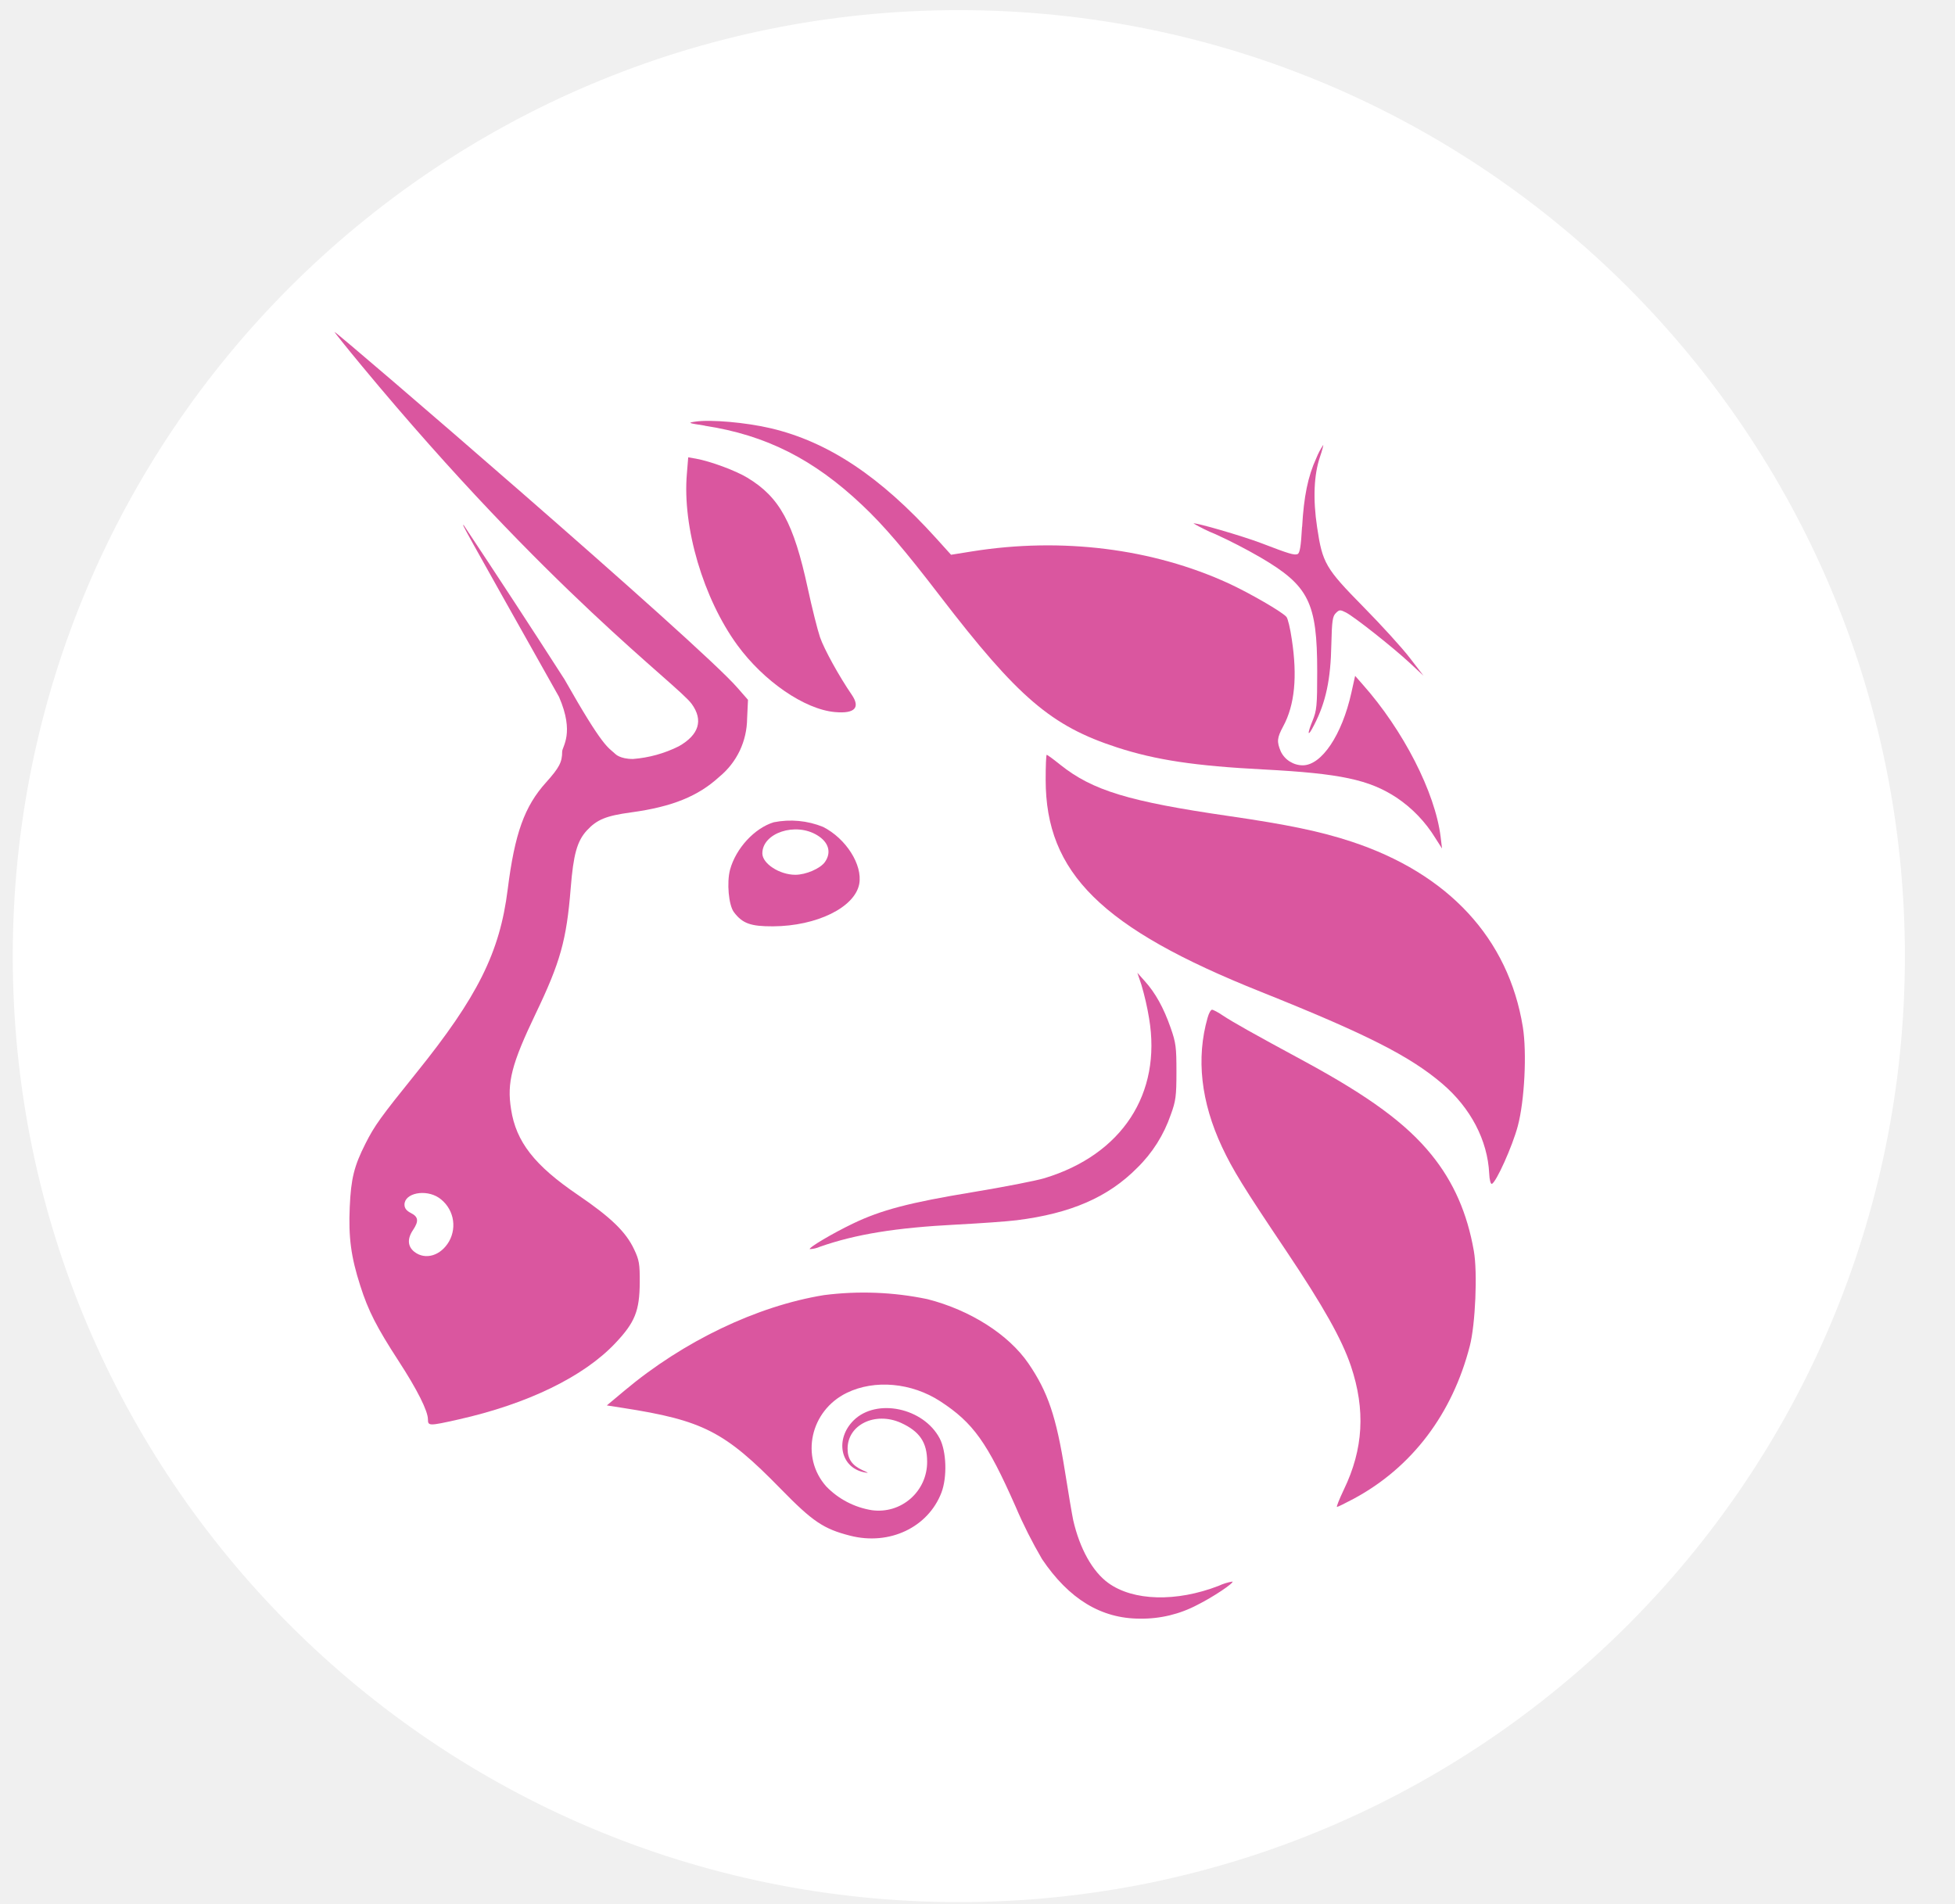
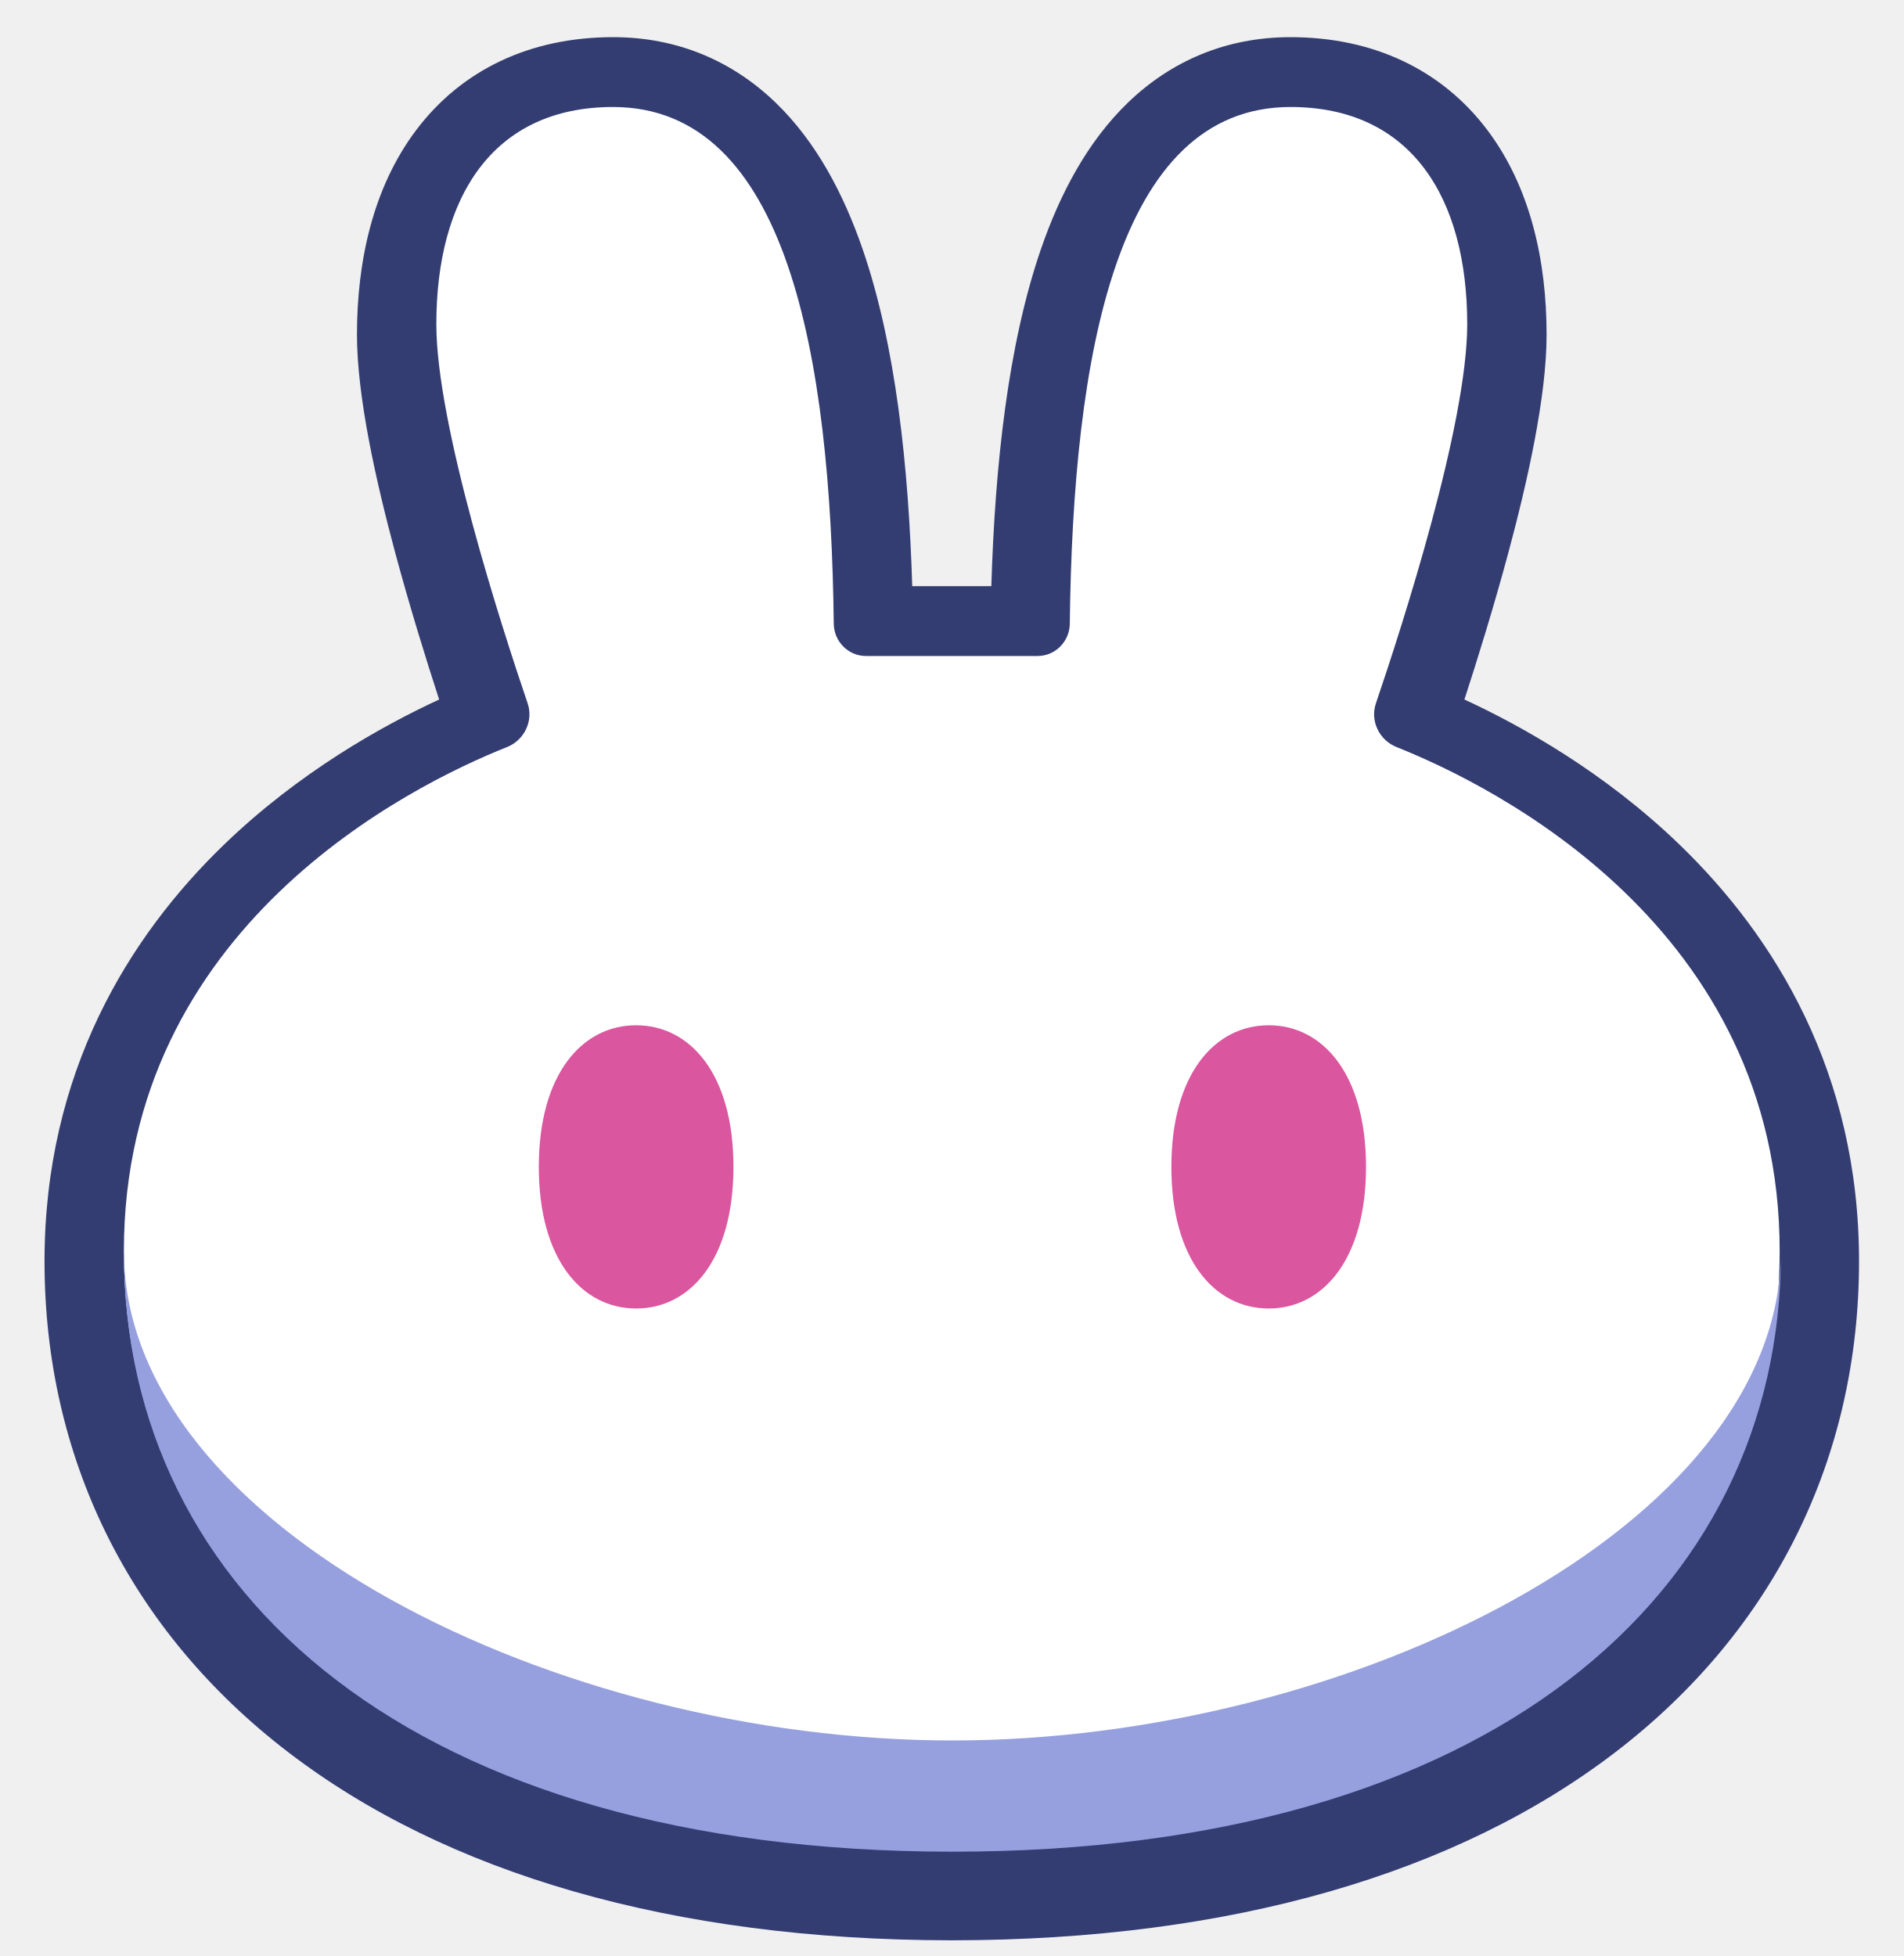
- <svg xmlns="http://www.w3.org/2000/svg" width="38" height="37" viewBox="0 0 38 37" fill="none">
-   <circle cx="18.637" cy="18.586" r="18.389" fill="white" />
-   <path d="M13.7 8.274C13.374 8.224 13.36 8.219 13.515 8.196C13.809 8.151 14.503 8.212 14.981 8.325C16.097 8.588 17.113 9.264 18.198 10.465L18.486 10.784L18.898 10.718C20.635 10.441 22.4 10.661 23.878 11.339C24.285 11.526 24.927 11.897 25.005 11.992C25.033 12.024 25.079 12.218 25.109 12.427C25.22 13.152 25.166 13.705 24.942 14.119C24.821 14.345 24.814 14.416 24.896 14.61C24.935 14.69 24.995 14.757 25.071 14.804C25.146 14.851 25.233 14.877 25.322 14.877C25.689 14.877 26.085 14.287 26.267 13.466L26.34 13.138L26.483 13.301C27.276 14.192 27.896 15.405 28.002 16.268L28.029 16.494L27.898 16.289C27.706 15.976 27.449 15.708 27.144 15.504C26.613 15.156 26.052 15.036 24.568 14.958C23.226 14.889 22.467 14.774 21.715 14.53C20.434 14.114 19.789 13.563 18.267 11.58C17.591 10.698 17.175 10.21 16.759 9.819C15.815 8.926 14.887 8.458 13.7 8.276V8.274Z" fill="#DA569F" />
-   <path d="M25.31 10.242C25.343 9.652 25.422 9.262 25.585 8.907C25.621 8.817 25.666 8.731 25.719 8.651C25.727 8.651 25.7 8.755 25.657 8.881C25.539 9.228 25.518 9.699 25.601 10.249C25.705 10.946 25.762 11.046 26.502 11.798C26.851 12.152 27.255 12.596 27.402 12.788L27.669 13.135L27.402 12.887C27.076 12.584 26.327 11.991 26.161 11.906C26.05 11.85 26.033 11.85 25.965 11.918C25.901 11.98 25.889 12.074 25.878 12.518C25.866 13.209 25.771 13.653 25.542 14.095C25.419 14.338 25.4 14.286 25.511 14.014C25.594 13.812 25.603 13.722 25.603 13.053C25.603 11.71 25.44 11.386 24.499 10.835C24.215 10.671 23.923 10.52 23.625 10.384C23.478 10.325 23.336 10.255 23.199 10.176C23.225 10.15 24.143 10.417 24.512 10.557C25.064 10.769 25.154 10.795 25.221 10.771C25.265 10.753 25.287 10.623 25.308 10.242H25.31ZM14.333 12.542C13.672 11.637 13.261 10.249 13.351 9.21L13.377 8.89L13.528 8.916C13.813 8.968 14.3 9.148 14.528 9.287C15.154 9.665 15.426 10.162 15.702 11.441C15.783 11.816 15.889 12.239 15.938 12.384C16.016 12.615 16.314 13.154 16.555 13.504C16.728 13.757 16.614 13.877 16.229 13.842C15.641 13.79 14.846 13.244 14.333 12.542ZM24.506 19.279C21.413 18.044 20.325 16.969 20.325 15.158C20.325 14.891 20.333 14.672 20.346 14.672C20.356 14.672 20.476 14.759 20.611 14.868C21.238 15.367 21.94 15.581 23.885 15.863C25.029 16.029 25.67 16.163 26.265 16.359C28.154 16.981 29.321 18.243 29.6 19.964C29.68 20.463 29.634 21.399 29.501 21.893C29.397 22.283 29.081 22.985 28.998 23.013C28.974 23.022 28.951 22.933 28.946 22.812C28.915 22.167 28.586 21.538 28.035 21.067C27.407 20.531 26.565 20.103 24.506 19.279ZM22.335 19.794C22.299 19.575 22.249 19.358 22.186 19.144L22.107 18.91L22.254 19.075C22.457 19.3 22.618 19.59 22.753 19.976C22.857 20.271 22.867 20.358 22.867 20.836C22.867 21.306 22.854 21.404 22.757 21.668C22.623 22.059 22.4 22.413 22.105 22.701C21.54 23.273 20.814 23.588 19.765 23.72C19.583 23.743 19.052 23.781 18.586 23.805C17.409 23.866 16.634 23.992 15.939 24.235C15.876 24.263 15.809 24.279 15.74 24.282C15.712 24.254 16.187 23.973 16.577 23.786C17.128 23.521 17.678 23.377 18.909 23.174C19.515 23.074 20.145 22.951 20.304 22.902C21.808 22.445 22.583 21.261 22.335 19.794Z" fill="#DA569F" />
-   <path d="M23.753 22.297C23.343 21.42 23.247 20.572 23.473 19.782C23.497 19.695 23.535 19.628 23.559 19.628C23.582 19.628 23.681 19.68 23.774 19.744C23.965 19.87 24.343 20.084 25.355 20.631C26.617 21.316 27.338 21.845 27.827 22.451C28.255 22.98 28.52 23.585 28.648 24.32C28.721 24.736 28.678 25.741 28.57 26.161C28.231 27.485 27.444 28.525 26.317 29.132C26.152 29.22 26.005 29.293 25.988 29.293C25.972 29.293 26.033 29.142 26.121 28.956C26.501 28.17 26.544 27.405 26.258 26.554C26.081 26.032 25.724 25.396 25.003 24.32C24.164 23.072 23.96 22.737 23.753 22.297ZM12.137 27.034C13.286 26.07 14.712 25.388 16.014 25.176C16.684 25.09 17.365 25.116 18.026 25.254C18.858 25.466 19.604 25.941 19.99 26.504C20.368 27.057 20.531 27.537 20.701 28.608C20.767 29.029 20.84 29.454 20.86 29.549C20.987 30.104 21.235 30.548 21.54 30.77C22.025 31.123 22.864 31.146 23.688 30.827C23.773 30.787 23.863 30.759 23.956 30.744C23.986 30.773 23.571 31.049 23.28 31.194C22.935 31.378 22.548 31.471 22.157 31.465C21.403 31.465 20.777 31.083 20.254 30.307C20.062 29.978 19.89 29.638 19.741 29.288C19.189 28.038 18.917 27.658 18.278 27.241C17.72 26.877 17 26.812 16.459 27.076C15.749 27.422 15.551 28.324 16.061 28.896C16.299 29.142 16.61 29.303 16.948 29.357C17.082 29.375 17.219 29.365 17.349 29.326C17.479 29.287 17.598 29.22 17.7 29.131C17.802 29.041 17.883 28.931 17.939 28.807C17.994 28.683 18.022 28.549 18.021 28.414C18.021 28.038 17.876 27.825 17.51 27.658C17.009 27.435 16.473 27.696 16.475 28.163C16.475 28.362 16.564 28.487 16.765 28.579C16.893 28.636 16.896 28.639 16.791 28.619C16.333 28.523 16.226 27.974 16.593 27.61C17.037 27.173 17.952 27.365 18.266 27.963C18.397 28.215 18.413 28.714 18.299 29.015C18.039 29.691 17.29 30.047 16.527 29.853C16.007 29.721 15.797 29.579 15.172 28.939C14.085 27.826 13.664 27.61 12.097 27.367L11.795 27.32L12.137 27.034Z" fill="#DA569F" />
-   <path fill-rule="evenodd" clip-rule="evenodd" d="M7.037 7.118C10.667 11.497 13.168 13.303 13.445 13.684C13.674 14 13.587 14.284 13.196 14.506C12.917 14.646 12.614 14.73 12.303 14.754C12.048 14.754 11.96 14.656 11.96 14.656C11.812 14.518 11.729 14.542 10.972 13.206C10.328 12.203 9.676 11.206 9.017 10.214C8.961 10.162 8.963 10.162 10.866 13.547C11.173 14.253 10.927 14.511 10.927 14.611C10.927 14.816 10.87 14.923 10.617 15.206C10.194 15.674 10.005 16.201 9.868 17.291C9.715 18.513 9.285 19.376 8.093 20.855C7.396 21.72 7.282 21.878 7.105 22.228C6.883 22.666 6.822 22.912 6.798 23.465C6.772 24.053 6.822 24.431 7.002 24.991C7.158 25.483 7.325 25.805 7.746 26.454C8.11 27.013 8.318 27.429 8.318 27.592C8.318 27.721 8.342 27.721 8.907 27.594C10.252 27.293 11.346 26.762 11.961 26.109C12.343 25.705 12.431 25.483 12.435 24.93C12.437 24.569 12.424 24.493 12.325 24.285C12.166 23.947 11.875 23.665 11.233 23.228C10.391 22.656 10.031 22.197 9.934 21.564C9.85 21.044 9.946 20.678 10.41 19.709C10.892 18.704 11.012 18.276 11.093 17.265C11.145 16.612 11.216 16.353 11.405 16.145C11.603 15.931 11.78 15.858 12.268 15.792C13.064 15.683 13.568 15.48 13.984 15.098C14.151 14.961 14.286 14.788 14.379 14.593C14.471 14.398 14.52 14.185 14.522 13.968L14.539 13.604L14.336 13.372C13.607 12.526 6.548 6.453 6.503 6.453C6.495 6.453 6.734 6.753 7.037 7.118ZM8.729 24.131C8.808 23.991 8.832 23.825 8.795 23.668C8.758 23.511 8.663 23.374 8.53 23.283C8.27 23.11 7.862 23.193 7.862 23.417C7.862 23.486 7.9 23.536 7.987 23.58C8.133 23.654 8.143 23.737 8.029 23.909C7.912 24.081 7.923 24.231 8.055 24.335C8.268 24.5 8.569 24.41 8.729 24.131ZM15.04 15.984C14.667 16.097 14.305 16.49 14.191 16.903C14.123 17.154 14.163 17.596 14.265 17.731C14.431 17.952 14.591 18.009 15.026 18.007C15.875 18.002 16.614 17.64 16.701 17.185C16.77 16.814 16.446 16.301 15.998 16.074C15.695 15.951 15.361 15.92 15.04 15.984ZM16.035 16.756C16.165 16.57 16.108 16.371 15.884 16.236C15.461 15.977 14.818 16.191 14.818 16.589C14.818 16.788 15.153 17.005 15.459 17.005C15.664 17.005 15.945 16.884 16.035 16.756Z" fill="#DA569F" />
+ <svg xmlns="http://www.w3.org/2000/svg" width="36" height="37" viewBox="0 0 36 37" fill="none">
+   <path fill-rule="evenodd" clip-rule="evenodd" d="M17.987 36.703C12.695 36.699 8.433 35.429 5.455 33.148C2.441 30.84 0.842 27.565 0.842 23.859C0.842 20.288 2.437 17.713 4.242 15.972C5.657 14.608 7.218 13.735 8.305 13.232C8.059 12.477 7.753 11.49 7.478 10.47C7.111 9.105 6.751 7.503 6.751 6.33C6.751 4.941 7.054 3.546 7.87 2.462C8.733 1.316 10.032 0.703 11.595 0.703C12.816 0.703 13.852 1.156 14.664 1.937C15.44 2.684 15.956 3.676 16.313 4.71C16.939 6.527 17.183 8.81 17.252 11.088H18.748C18.817 8.81 19.061 6.527 19.687 4.71C20.044 3.676 20.56 2.684 21.336 1.937C22.148 1.156 23.184 0.703 24.406 0.703C25.968 0.703 27.267 1.316 28.13 2.462C28.946 3.546 29.249 4.941 29.249 6.33C29.249 7.503 28.889 9.105 28.522 10.47C28.247 11.49 27.941 12.477 27.695 13.232C28.782 13.735 30.343 14.608 31.758 15.972C33.563 17.713 35.158 20.288 35.158 23.859C35.158 27.565 33.559 30.84 30.546 33.148C27.567 35.429 23.305 36.699 18.013 36.703H17.987Z" fill="#333D72" />
+   <path d="M11.594 2.024C9.306 2.024 8.252 3.749 8.252 6.134C8.252 8.03 9.476 11.827 9.979 13.305C10.092 13.638 9.914 14.002 9.59 14.131C7.756 14.862 2.343 17.537 2.343 23.663C2.343 30.117 7.844 34.983 17.988 34.99L18 34.99L18.012 34.99C28.156 34.983 33.657 30.117 33.657 23.663C33.657 17.537 28.244 14.862 26.41 14.131C26.086 14.002 25.908 13.638 26.021 13.305C26.524 11.827 27.748 8.03 27.748 6.134C27.748 3.749 26.694 2.024 24.406 2.024C21.111 2.024 20.29 6.738 20.232 11.798C20.228 12.135 19.957 12.409 19.623 12.409H16.377C16.043 12.409 15.772 12.135 15.768 11.798C15.71 6.738 14.889 2.024 11.594 2.024Z" fill="white" />
+   <path d="M18.012 32.923C10.559 32.923 2.356 28.893 2.343 23.675V23.7C2.343 30.159 7.853 35.027 18.012 35.027C28.172 35.027 33.681 30.159 33.681 23.7V23.675C33.668 28.893 25.465 32.923 18.012 32.923Z" fill="#96A0DF" />
+   <path d="M13.871 22.073C13.871 23.835 13.047 24.752 12.03 24.752C11.014 24.752 10.19 23.835 10.19 22.073C10.19 20.311 11.014 19.394 12.03 19.394C13.047 19.394 13.871 20.311 13.871 22.073ZM25.834 22.073C25.834 23.835 25.01 24.752 23.994 24.752C22.977 24.752 22.153 23.835 22.153 22.073C22.153 20.311 22.977 19.394 23.994 19.394C25.01 19.394 25.834 20.311 25.834 22.073Z" fill="#DA569F" />
</svg>
